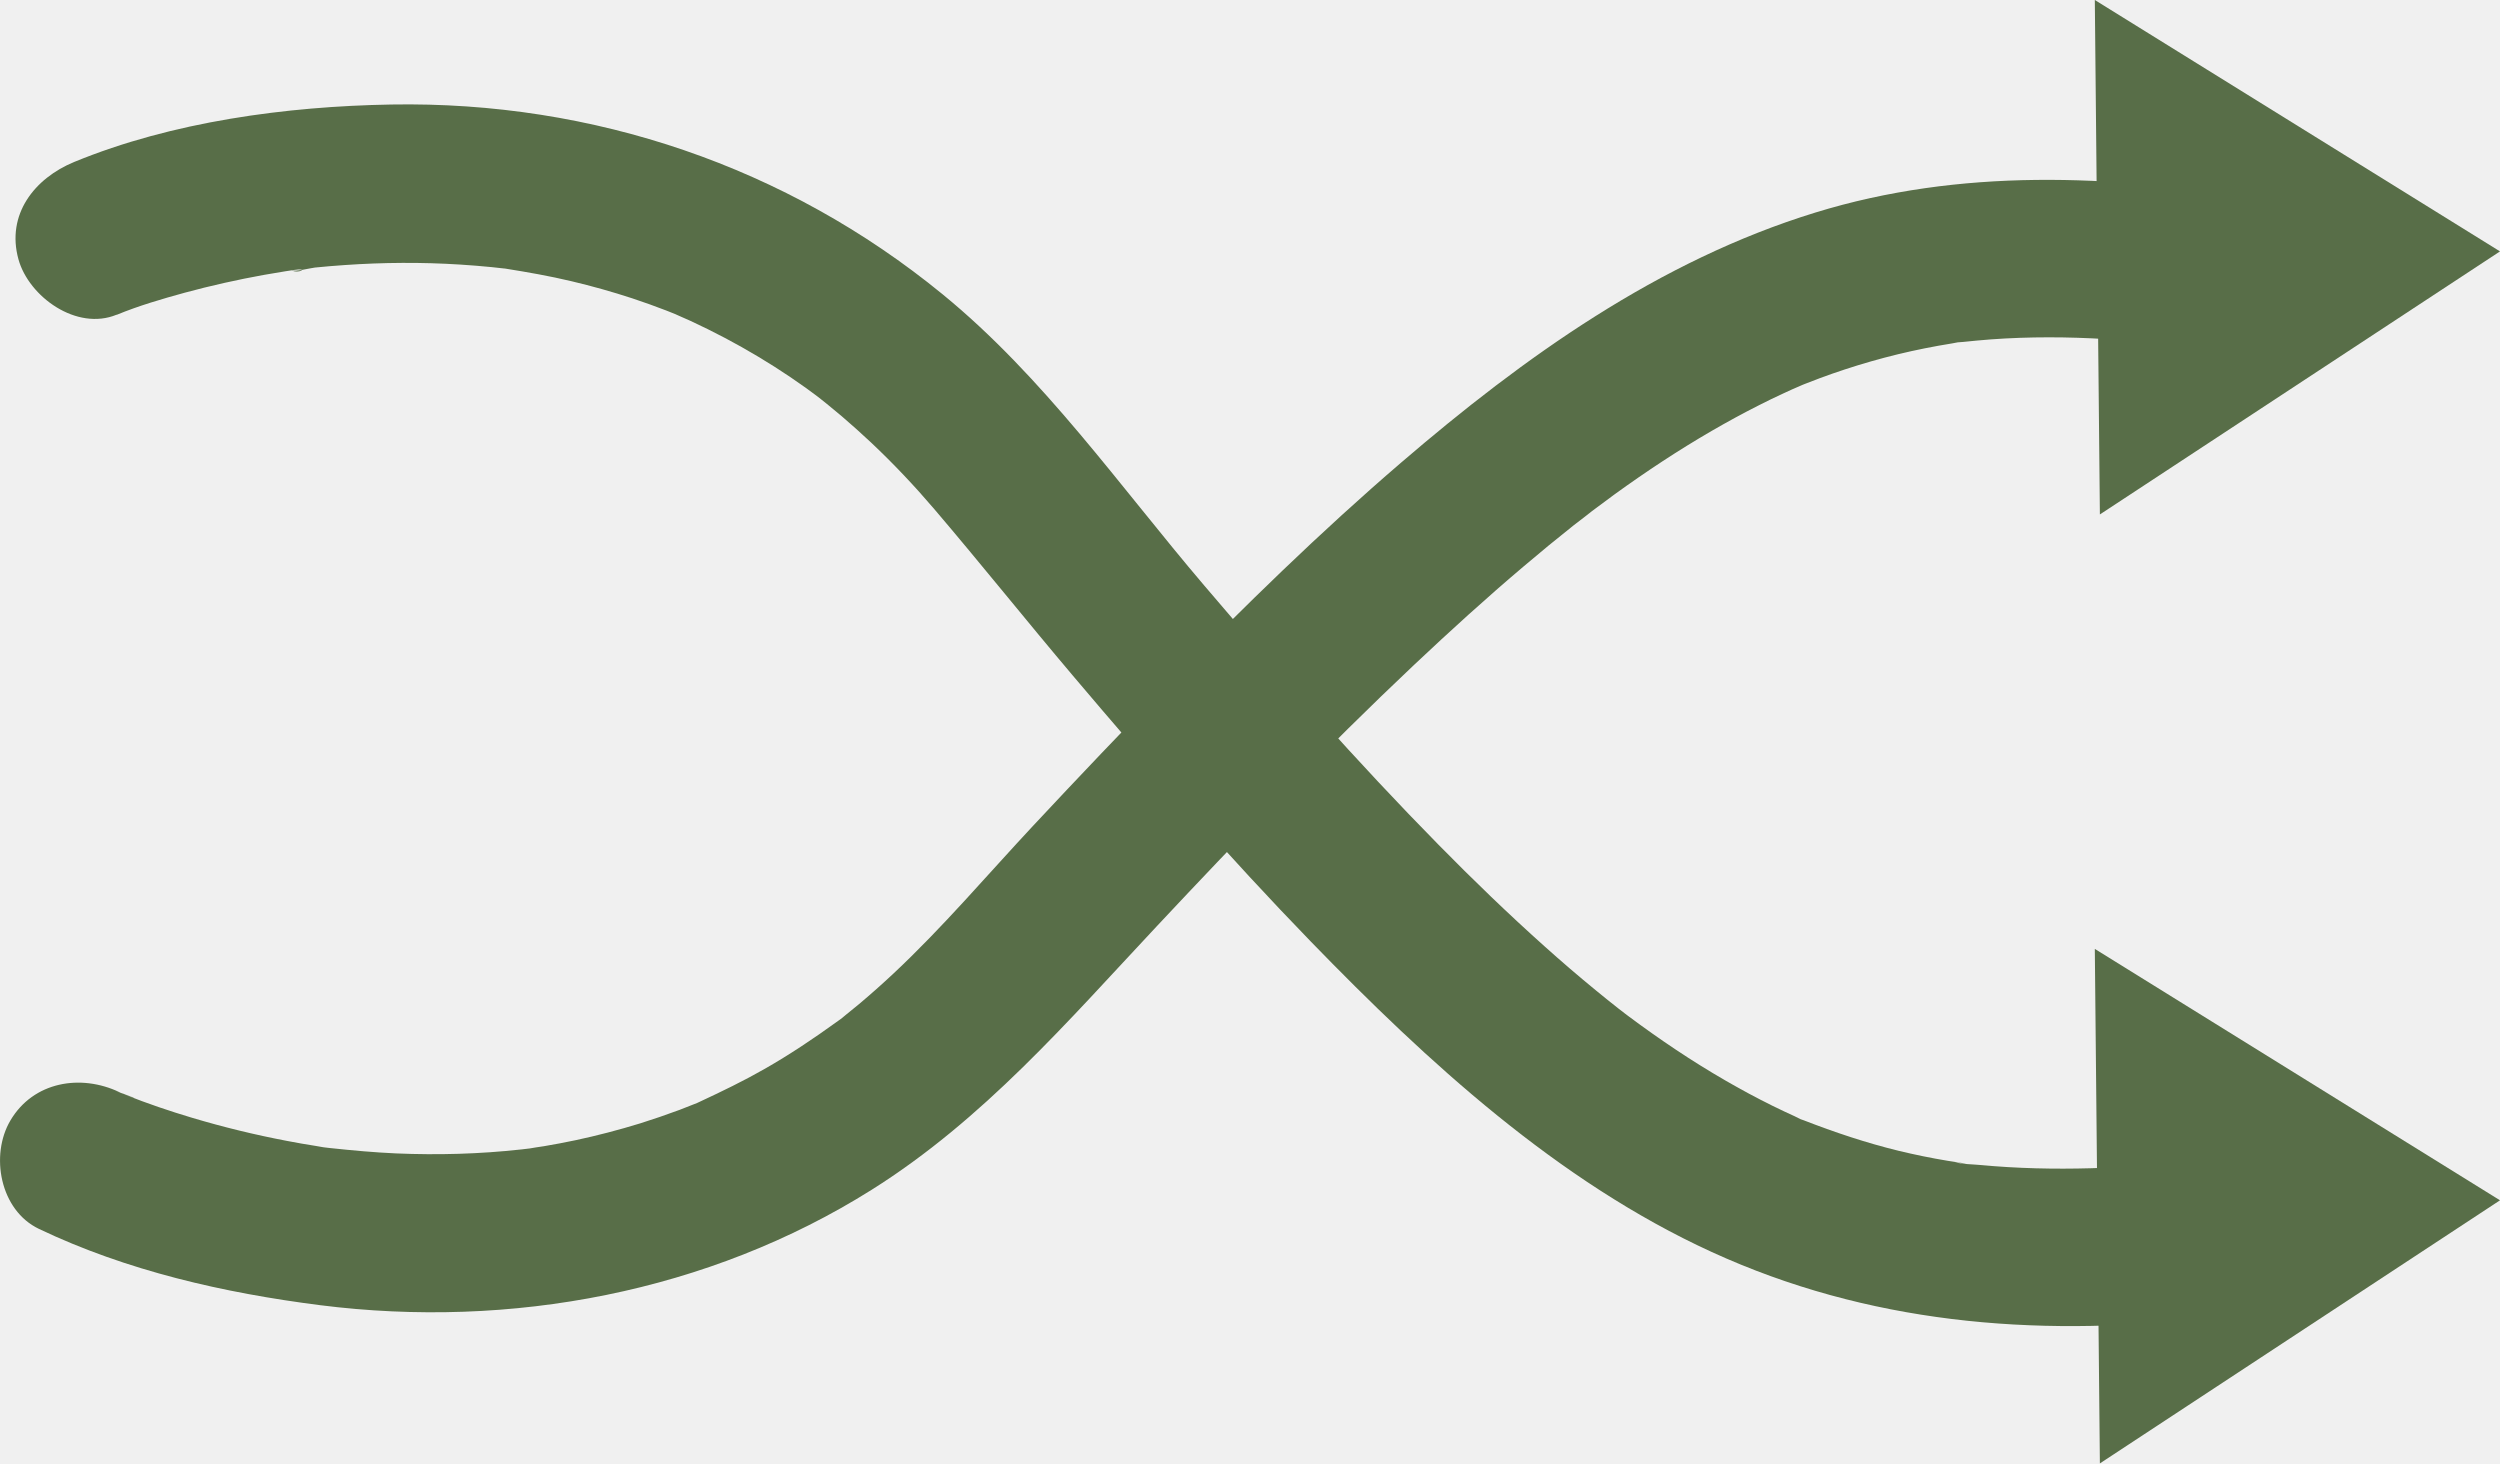
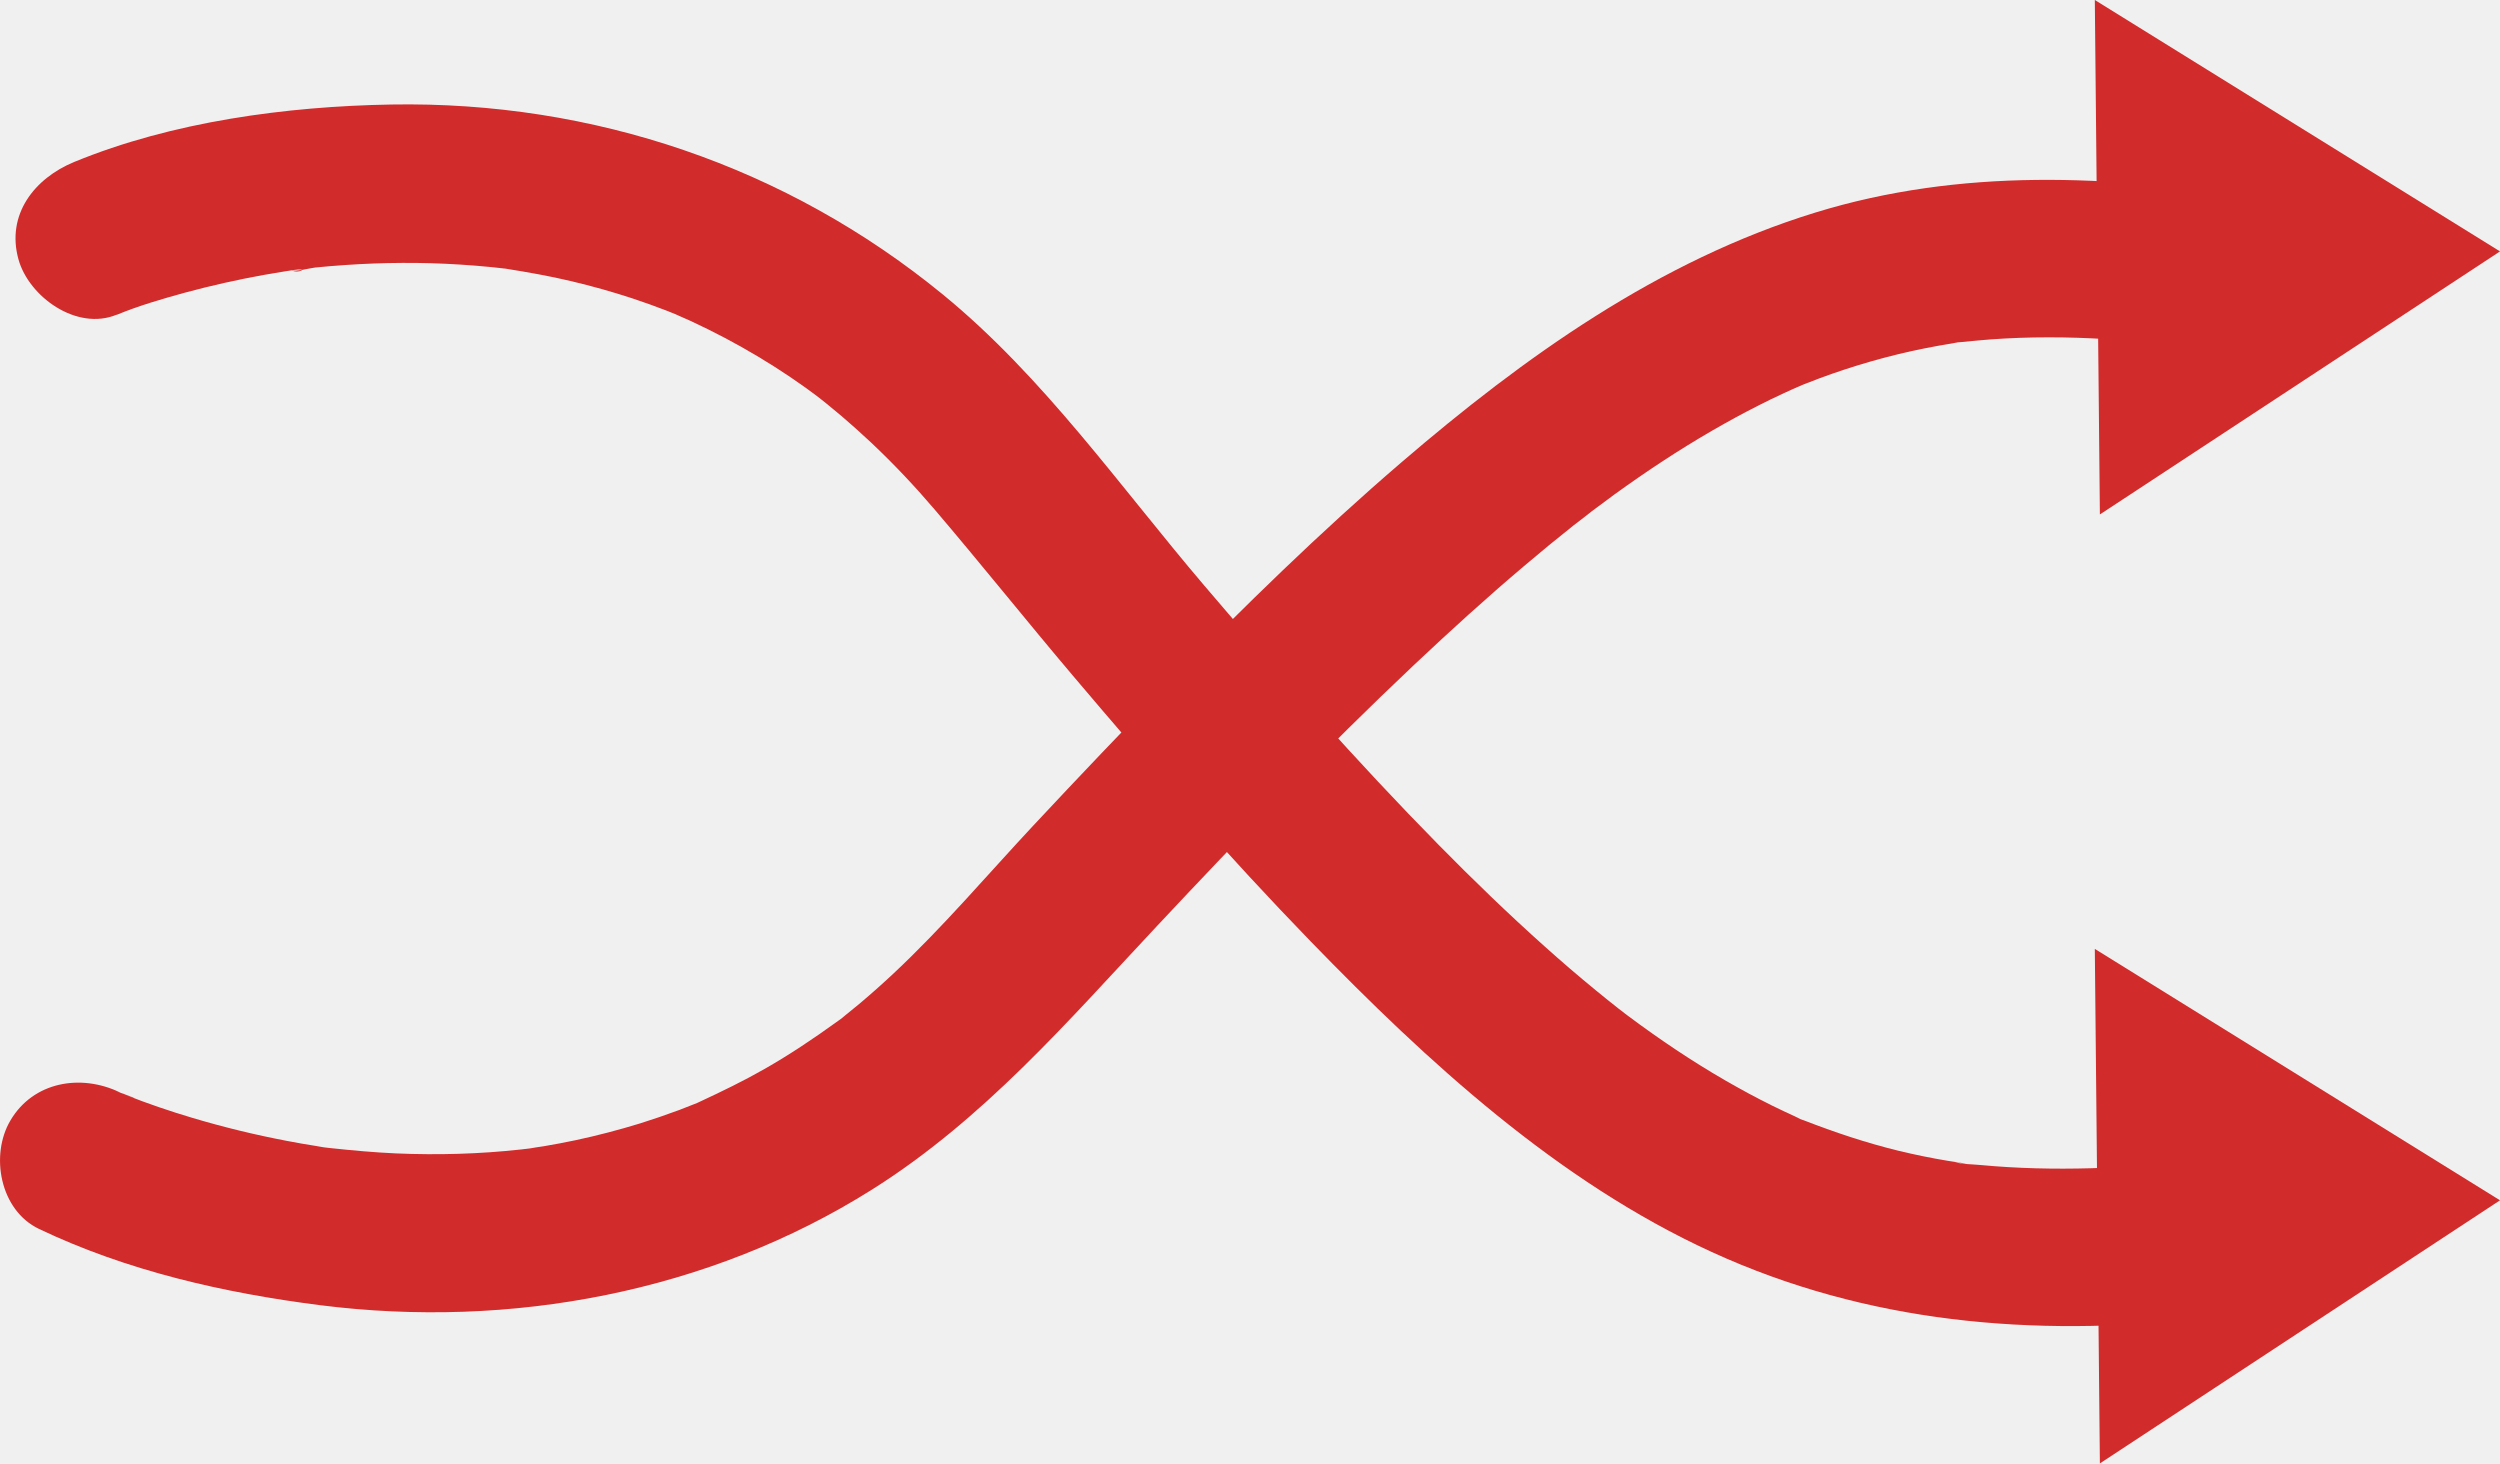
<svg xmlns="http://www.w3.org/2000/svg" width="41" height="24" viewBox="0 0 41 24" fill="none">
  <g clip-path="url(#clip0_40_519)">
-     <path d="M34.438 8.437L41 4.123L34.355 0L34.438 8.437Z" fill="#586E48" />
-     <path d="M34.438 24L41 19.685L34.355 15.562L34.438 24Z" fill="#586E48" />
-     <path d="M1.914 5.163C2.275 5.014 2.655 4.903 3.031 4.8C3.459 4.684 3.893 4.587 4.33 4.508C4.447 4.487 4.564 4.467 4.68 4.449C4.728 4.441 4.777 4.435 4.825 4.427C5.07 4.389 4.903 4.495 4.776 4.433C4.836 4.462 5.096 4.395 5.164 4.388C5.326 4.372 5.488 4.358 5.651 4.347C6.282 4.303 6.916 4.299 7.548 4.339C7.721 4.35 7.893 4.364 8.065 4.381C8.129 4.387 8.192 4.396 8.256 4.402C8.588 4.435 7.961 4.354 8.293 4.406C8.655 4.464 9.015 4.527 9.372 4.612C9.71 4.692 10.044 4.786 10.373 4.894C10.56 4.956 10.744 5.022 10.928 5.093C11.012 5.126 11.096 5.159 11.181 5.194C10.899 5.077 11.268 5.237 11.323 5.262C12.085 5.615 12.813 6.048 13.479 6.556C13.303 6.422 13.517 6.588 13.559 6.623C13.641 6.689 13.723 6.757 13.803 6.825C13.968 6.966 14.129 7.111 14.287 7.259C14.652 7.603 14.997 7.968 15.322 8.349C16.091 9.251 16.831 10.178 17.598 11.084C18.857 12.571 20.139 14.041 21.497 15.441C23.41 17.413 25.541 19.374 28.073 20.533C30.619 21.699 33.345 21.933 36.11 21.624C36.788 21.548 37.453 21.081 37.419 20.325C37.389 19.687 36.838 18.945 36.11 19.026C34.905 19.161 33.687 19.219 32.477 19.106C32.342 19.093 32.186 19.095 32.055 19.059C32.07 19.062 32.395 19.111 32.175 19.073C32.1 19.061 32.024 19.051 31.948 19.038C31.674 18.993 31.402 18.937 31.133 18.872C30.602 18.742 30.088 18.57 29.579 18.372C29.483 18.335 29.319 18.314 29.643 18.4C29.572 18.381 29.496 18.336 29.429 18.305C29.31 18.251 29.191 18.195 29.073 18.137C28.808 18.006 28.548 17.866 28.291 17.717C27.744 17.401 27.217 17.046 26.71 16.668C26.661 16.631 26.613 16.595 26.564 16.559C26.843 16.767 26.585 16.574 26.535 16.534C26.41 16.436 26.287 16.336 26.165 16.236C25.883 16.005 25.606 15.767 25.334 15.523C24.735 14.987 24.157 14.429 23.594 13.856C22.25 12.491 20.984 11.052 19.744 9.596C18.366 7.978 17.114 6.179 15.457 4.825C12.9 2.733 9.729 1.657 6.418 1.714C4.695 1.744 2.825 1.995 1.217 2.656C0.564 2.925 0.099 3.518 0.303 4.254C0.473 4.866 1.257 5.432 1.913 5.161L1.914 5.163Z" fill="#586E48" />
-     <path d="M0.639 20.154C2.081 20.842 3.671 21.204 5.25 21.405C8.372 21.801 11.622 21.193 14.296 19.512C16.129 18.359 17.502 16.759 18.965 15.197C20.338 13.731 21.732 12.282 23.193 10.902C23.781 10.348 24.378 9.805 24.995 9.283C25.262 9.056 25.532 8.834 25.807 8.616C25.87 8.565 26.283 8.254 26.017 8.45C26.173 8.335 26.328 8.218 26.485 8.103C26.997 7.733 27.526 7.383 28.073 7.066C28.327 6.919 28.585 6.778 28.847 6.646C28.98 6.578 29.114 6.513 29.249 6.451C29.298 6.428 29.346 6.406 29.395 6.384C29.433 6.367 29.749 6.232 29.531 6.323C29.318 6.412 29.561 6.311 29.593 6.299C29.678 6.266 29.762 6.233 29.848 6.201C29.98 6.152 30.114 6.105 30.248 6.061C30.537 5.966 30.83 5.882 31.125 5.81C31.419 5.739 31.716 5.68 32.014 5.632C32.085 5.621 32.167 5.598 32.239 5.599C32.09 5.598 31.967 5.631 32.192 5.608C32.344 5.593 32.496 5.577 32.649 5.566C33.282 5.52 33.917 5.523 34.55 5.562C34.886 5.583 35.222 5.614 35.556 5.653C35.613 5.66 35.67 5.668 35.728 5.675C35.998 5.705 35.427 5.628 35.772 5.682C35.965 5.711 36.157 5.74 36.35 5.772C37.022 5.885 37.792 5.597 37.959 4.865C38.104 4.237 37.767 3.388 37.046 3.268C34.624 2.862 32.146 2.755 29.771 3.486C27.201 4.277 24.991 5.858 22.978 7.587C21.654 8.724 20.404 9.946 19.185 11.193C18.43 11.964 17.687 12.746 16.951 13.534C16.192 14.347 15.469 15.201 14.657 15.962C14.471 16.136 14.281 16.305 14.086 16.469C14.017 16.527 13.946 16.583 13.876 16.64C13.543 16.914 14.065 16.512 13.719 16.761C13.34 17.035 12.953 17.294 12.547 17.526C12.198 17.726 11.838 17.9 11.473 18.07C11.243 18.178 11.413 18.097 11.463 18.077C11.357 18.12 11.249 18.162 11.142 18.203C10.929 18.282 10.716 18.355 10.5 18.423C10.151 18.53 9.798 18.623 9.441 18.699C9.268 18.736 9.094 18.768 8.919 18.798C8.833 18.812 8.746 18.822 8.661 18.839C8.561 18.853 8.592 18.849 8.751 18.827C8.683 18.836 8.616 18.843 8.547 18.851C7.867 18.926 7.181 18.945 6.497 18.916C6.137 18.9 5.779 18.867 5.422 18.829C5.366 18.822 5.307 18.817 5.251 18.808C5.662 18.878 5.268 18.808 5.183 18.794C5.024 18.769 4.866 18.742 4.707 18.711C4.181 18.611 3.66 18.484 3.148 18.331C2.78 18.221 2.417 18.098 2.06 17.956C2.002 17.933 1.946 17.908 1.889 17.887C2.378 18.067 2.173 18.007 2.058 17.956C2.024 17.941 1.992 17.927 1.96 17.912C1.323 17.608 0.546 17.738 0.17 18.377C-0.165 18.945 -0.001 19.849 0.639 20.154Z" fill="#586E48" />
+     <path d="M34.438 8.437L41 4.123L34.355 0L34.438 8.437Z" fill="#D22B2B" />
+     <path d="M34.438 24L41 19.685L34.355 15.562L34.438 24Z" fill="#D22B2B" />
+     <path d="M1.914 5.163C2.275 5.014 2.655 4.903 3.031 4.8C3.459 4.684 3.893 4.587 4.33 4.508C4.447 4.487 4.564 4.467 4.68 4.449C4.728 4.441 4.777 4.435 4.825 4.427C5.07 4.389 4.903 4.495 4.776 4.433C4.836 4.462 5.096 4.395 5.164 4.388C5.326 4.372 5.488 4.358 5.651 4.347C6.282 4.303 6.916 4.299 7.548 4.339C7.721 4.35 7.893 4.364 8.065 4.381C8.129 4.387 8.192 4.396 8.256 4.402C8.588 4.435 7.961 4.354 8.293 4.406C8.655 4.464 9.015 4.527 9.372 4.612C9.71 4.692 10.044 4.786 10.373 4.894C10.56 4.956 10.744 5.022 10.928 5.093C11.012 5.126 11.096 5.159 11.181 5.194C10.899 5.077 11.268 5.237 11.323 5.262C12.085 5.615 12.813 6.048 13.479 6.556C13.303 6.422 13.517 6.588 13.559 6.623C13.641 6.689 13.723 6.757 13.803 6.825C13.968 6.966 14.129 7.111 14.287 7.259C14.652 7.603 14.997 7.968 15.322 8.349C16.091 9.251 16.831 10.178 17.598 11.084C18.857 12.571 20.139 14.041 21.497 15.441C23.41 17.413 25.541 19.374 28.073 20.533C30.619 21.699 33.345 21.933 36.11 21.624C36.788 21.548 37.453 21.081 37.419 20.325C37.389 19.687 36.838 18.945 36.11 19.026C34.905 19.161 33.687 19.219 32.477 19.106C32.342 19.093 32.186 19.095 32.055 19.059C32.07 19.062 32.395 19.111 32.175 19.073C32.1 19.061 32.024 19.051 31.948 19.038C31.674 18.993 31.402 18.937 31.133 18.872C30.602 18.742 30.088 18.57 29.579 18.372C29.483 18.335 29.319 18.314 29.643 18.4C29.572 18.381 29.496 18.336 29.429 18.305C29.31 18.251 29.191 18.195 29.073 18.137C28.808 18.006 28.548 17.866 28.291 17.717C27.744 17.401 27.217 17.046 26.71 16.668C26.661 16.631 26.613 16.595 26.564 16.559C26.843 16.767 26.585 16.574 26.535 16.534C26.41 16.436 26.287 16.336 26.165 16.236C25.883 16.005 25.606 15.767 25.334 15.523C24.735 14.987 24.157 14.429 23.594 13.856C22.25 12.491 20.984 11.052 19.744 9.596C18.366 7.978 17.114 6.179 15.457 4.825C12.9 2.733 9.729 1.657 6.418 1.714C4.695 1.744 2.825 1.995 1.217 2.656C0.564 2.925 0.099 3.518 0.303 4.254C0.473 4.866 1.257 5.432 1.913 5.161L1.914 5.163Z" fill="#D22B2B" />
+     <path d="M0.639 20.154C2.081 20.842 3.671 21.204 5.25 21.405C8.372 21.801 11.622 21.193 14.296 19.512C16.129 18.359 17.502 16.759 18.965 15.197C20.338 13.731 21.732 12.282 23.193 10.902C23.781 10.348 24.378 9.805 24.995 9.283C25.262 9.056 25.532 8.834 25.807 8.616C25.87 8.565 26.283 8.254 26.017 8.45C26.173 8.335 26.328 8.218 26.485 8.103C26.997 7.733 27.526 7.383 28.073 7.066C28.327 6.919 28.585 6.778 28.847 6.646C28.98 6.578 29.114 6.513 29.249 6.451C29.298 6.428 29.346 6.406 29.395 6.384C29.433 6.367 29.749 6.232 29.531 6.323C29.318 6.412 29.561 6.311 29.593 6.299C29.678 6.266 29.762 6.233 29.848 6.201C29.98 6.152 30.114 6.105 30.248 6.061C30.537 5.966 30.83 5.882 31.125 5.81C31.419 5.739 31.716 5.68 32.014 5.632C32.085 5.621 32.167 5.598 32.239 5.599C32.09 5.598 31.967 5.631 32.192 5.608C32.344 5.593 32.496 5.577 32.649 5.566C33.282 5.52 33.917 5.523 34.55 5.562C34.886 5.583 35.222 5.614 35.556 5.653C35.613 5.66 35.67 5.668 35.728 5.675C35.998 5.705 35.427 5.628 35.772 5.682C35.965 5.711 36.157 5.74 36.35 5.772C37.022 5.885 37.792 5.597 37.959 4.865C38.104 4.237 37.767 3.388 37.046 3.268C34.624 2.862 32.146 2.755 29.771 3.486C27.201 4.277 24.991 5.858 22.978 7.587C21.654 8.724 20.404 9.946 19.185 11.193C18.43 11.964 17.687 12.746 16.951 13.534C16.192 14.347 15.469 15.201 14.657 15.962C14.471 16.136 14.281 16.305 14.086 16.469C14.017 16.527 13.946 16.583 13.876 16.64C13.543 16.914 14.065 16.512 13.719 16.761C13.34 17.035 12.953 17.294 12.547 17.526C12.198 17.726 11.838 17.9 11.473 18.07C11.243 18.178 11.413 18.097 11.463 18.077C11.357 18.12 11.249 18.162 11.142 18.203C10.929 18.282 10.716 18.355 10.5 18.423C10.151 18.53 9.798 18.623 9.441 18.699C9.268 18.736 9.094 18.768 8.919 18.798C8.833 18.812 8.746 18.822 8.661 18.839C8.561 18.853 8.592 18.849 8.751 18.827C8.683 18.836 8.616 18.843 8.547 18.851C7.867 18.926 7.181 18.945 6.497 18.916C6.137 18.9 5.779 18.867 5.422 18.829C5.366 18.822 5.307 18.817 5.251 18.808C5.662 18.878 5.268 18.808 5.183 18.794C5.024 18.769 4.866 18.742 4.707 18.711C4.181 18.611 3.66 18.484 3.148 18.331C2.78 18.221 2.417 18.098 2.06 17.956C2.002 17.933 1.946 17.908 1.889 17.887C2.378 18.067 2.173 18.007 2.058 17.956C2.024 17.941 1.992 17.927 1.96 17.912C1.323 17.608 0.546 17.738 0.17 18.377C-0.165 18.945 -0.001 19.849 0.639 20.154Z" fill="#D22B2B" />
  </g>
  <defs>
    <clipPath id="clip0_40_519">
      <rect width="41" height="24" fill="white" />
    </clipPath>
  </defs>
</svg>
